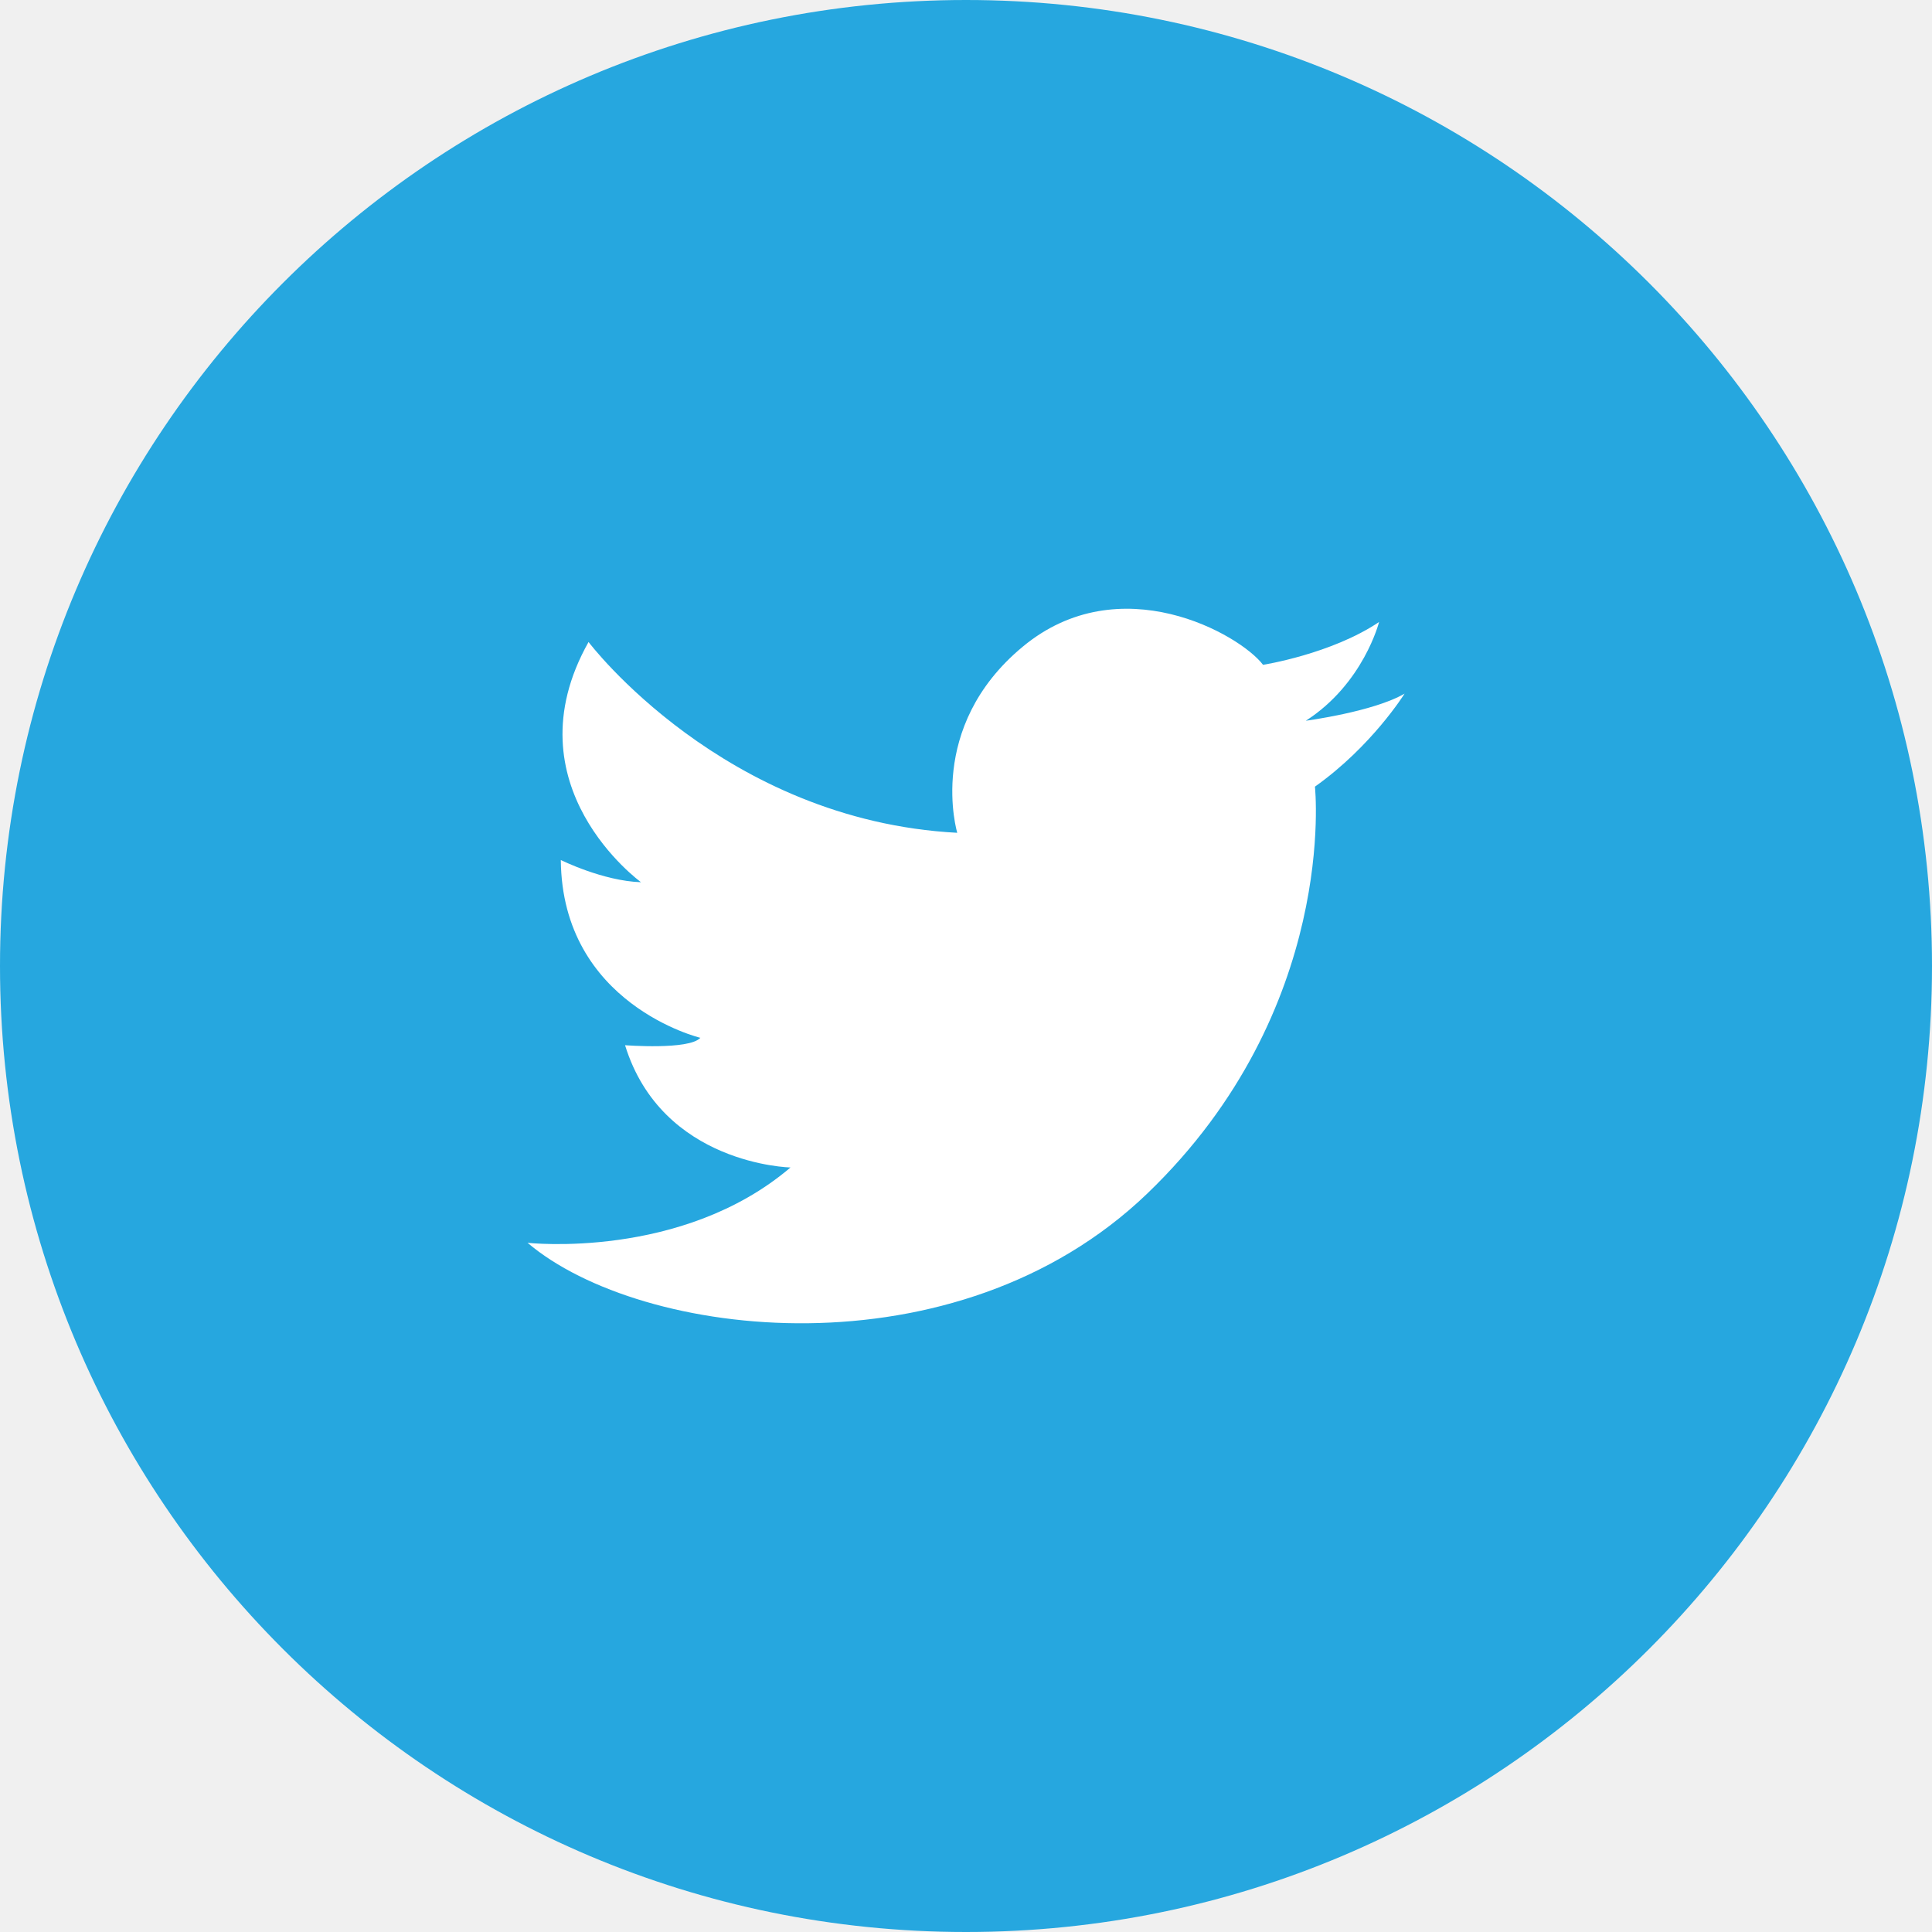
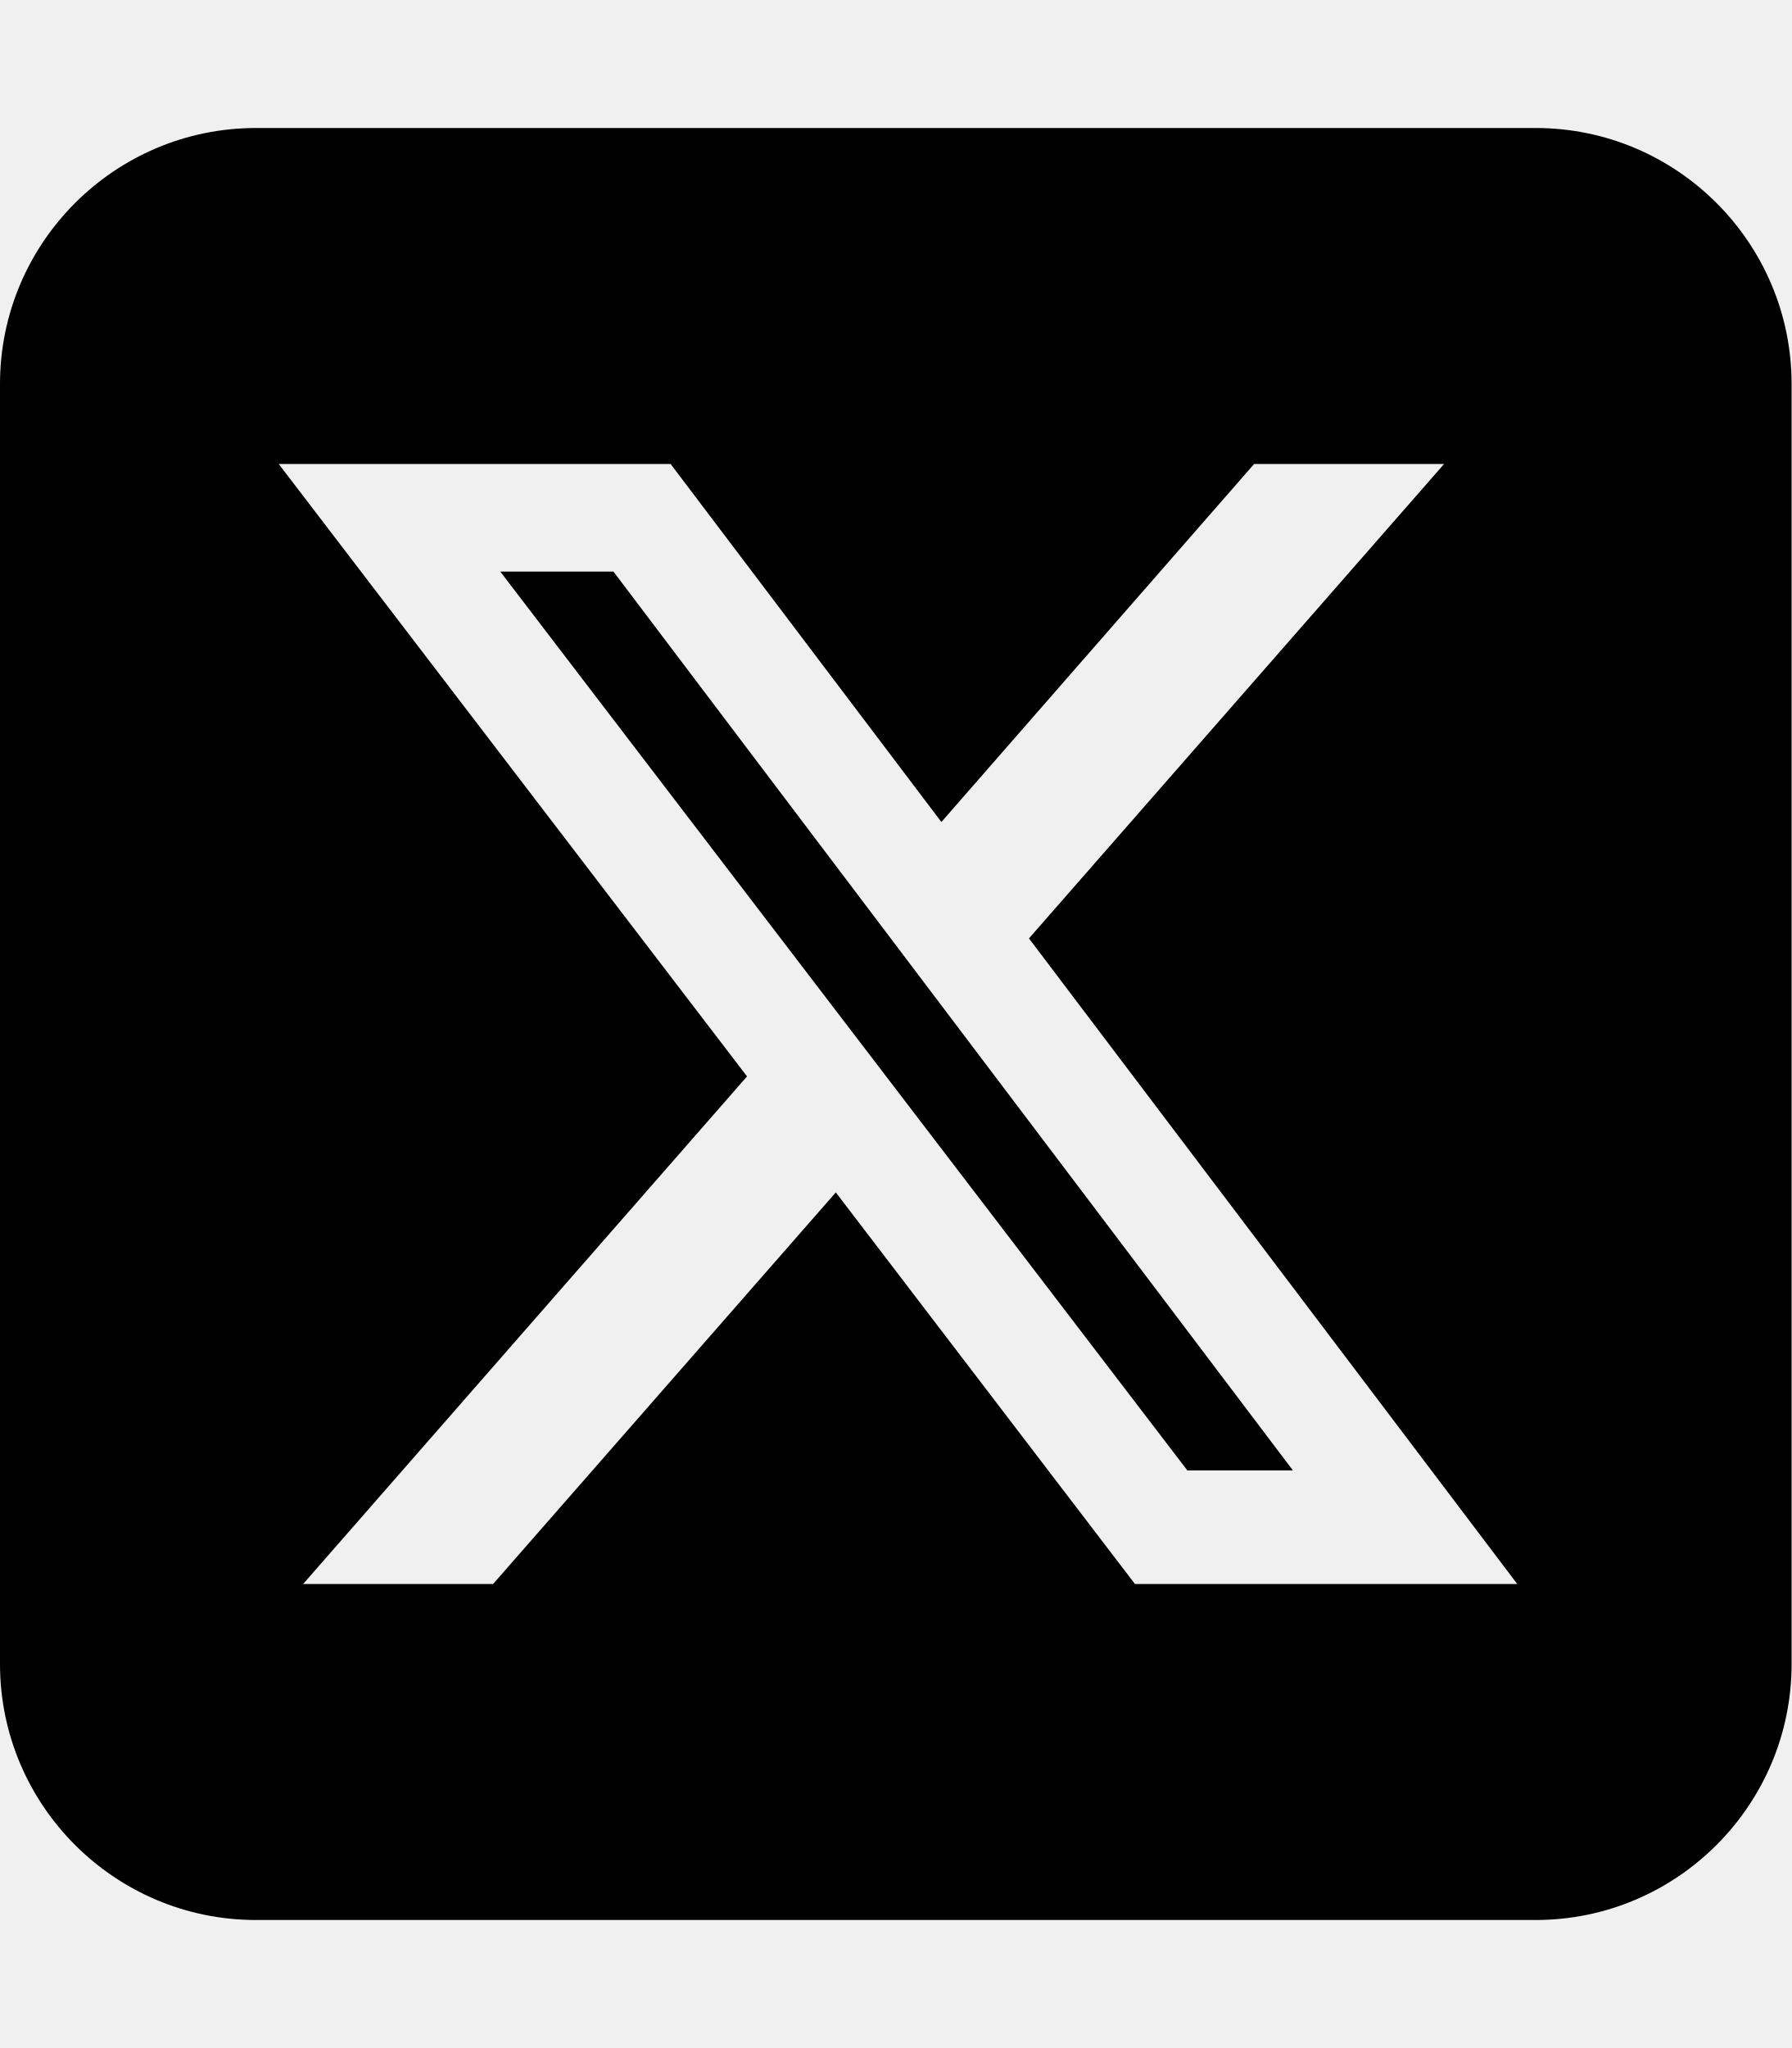
- <svg viewBox="0 0 36 36" focusable="false" style="pointer-events: none; display: block;">
-   <path fill="#26A7DF" d="M36 18c0 9.94-8.06 18-18 18S0 27.94 0 18 8.06 0 18 0s18 8.06 18 18" />
-   <path fill="#FFF" d="M10.967 11.963s2.51 3.325 6.87 3.555c0 0-.592-1.964 1.218-3.466 1.81-1.505 4.05-.232 4.48.336 0 0 1.274-.2 2.162-.798 0 0-.29 1.15-1.365 1.84 0 0 1.26-.167 1.84-.505 0 0-.61.982-1.67 1.733 0 0 .445 4.15-3.122 7.58-3.567 3.428-9.436 2.715-11.55.92 0 0 2.874.322 4.9-1.404 0 0-2.394-.047-3.083-2.278 0 0 1.196.093 1.403-.138 0 0-2.577-.62-2.6-3.313 0 0 .782.39 1.494.414 0-.002-2.485-1.796-.977-4.477" />
+ <svg xmlns="http://www.w3.org/2000/svg" viewBox="0 0 448 512">
+   <path d="M64 32C28.7 32 0 60.7 0 96V416c0 35.3 28.7 64 64 64H384c35.3 0 64-28.7 64-64V96c0-35.3-28.7-64-64-64H64zm297.1 84L257.3 234.6 379.4 396H283.8L209 298.1 123.3 396H75.8l111-126.9L69.7 116h98l67.7 89.5L313.6 116h47.5zM323.3 367.6L153.4 142.9H125.1L296.9 367.6h26.3z" />
</svg>
